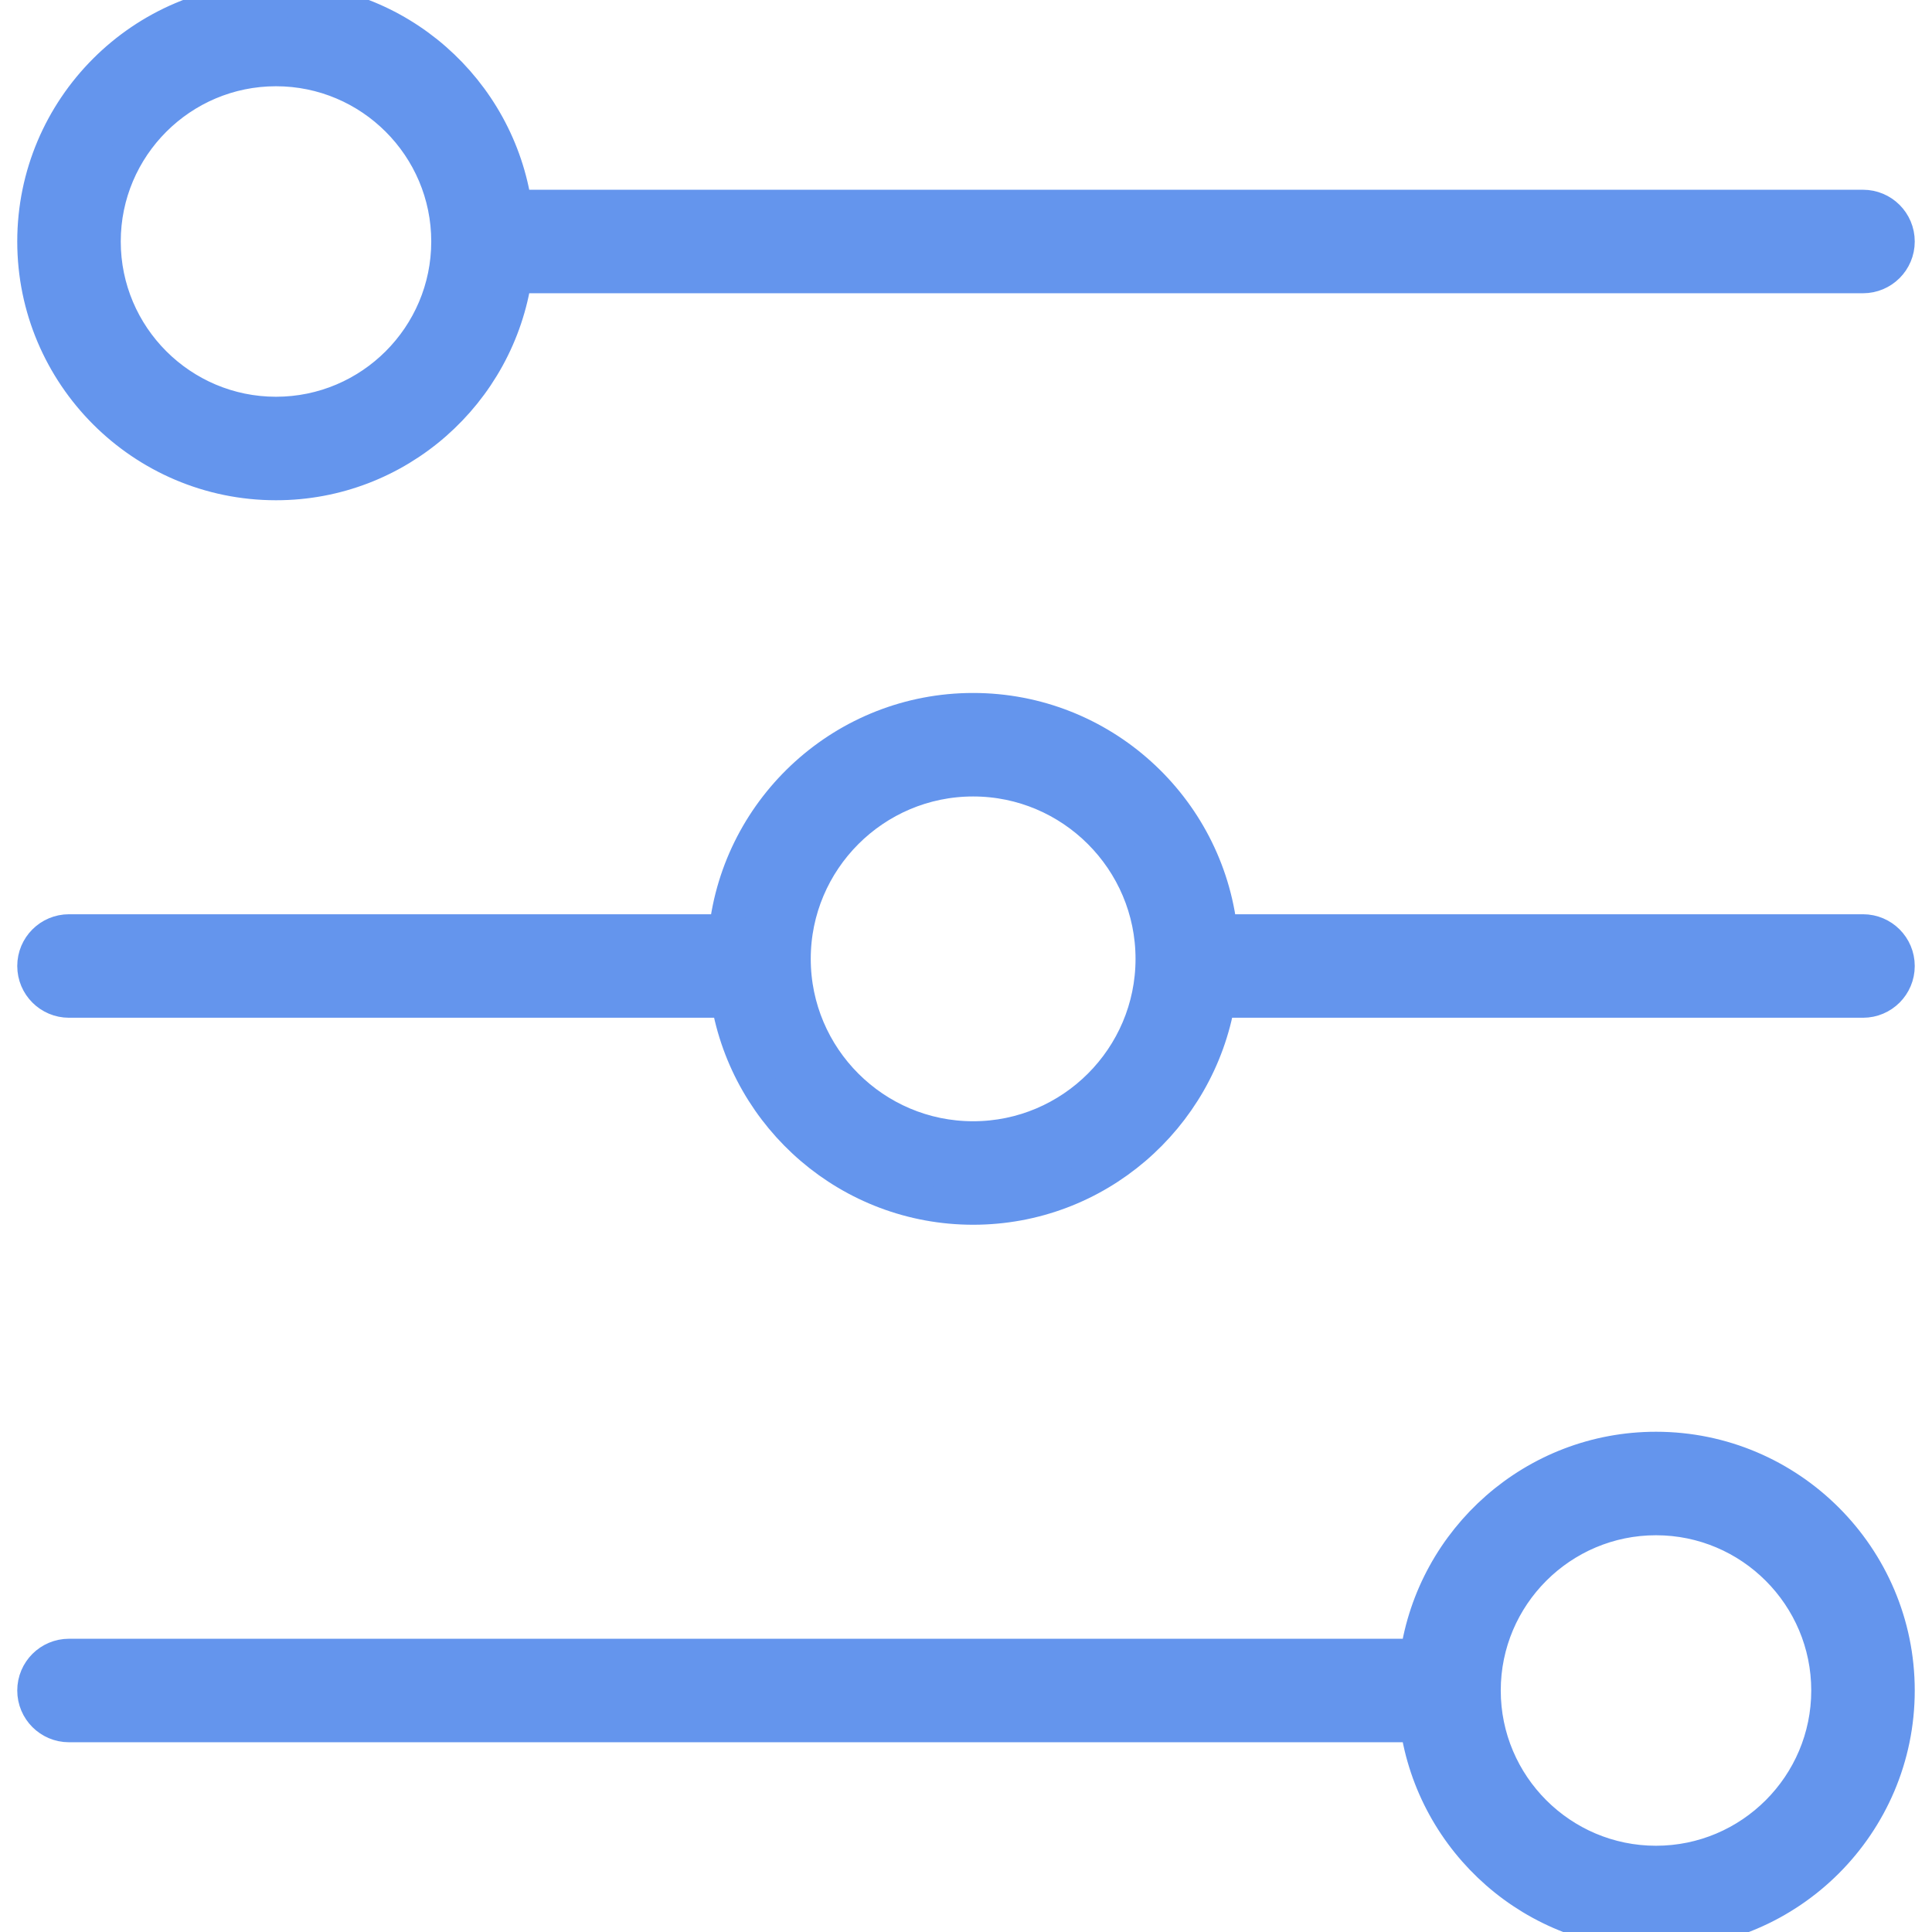
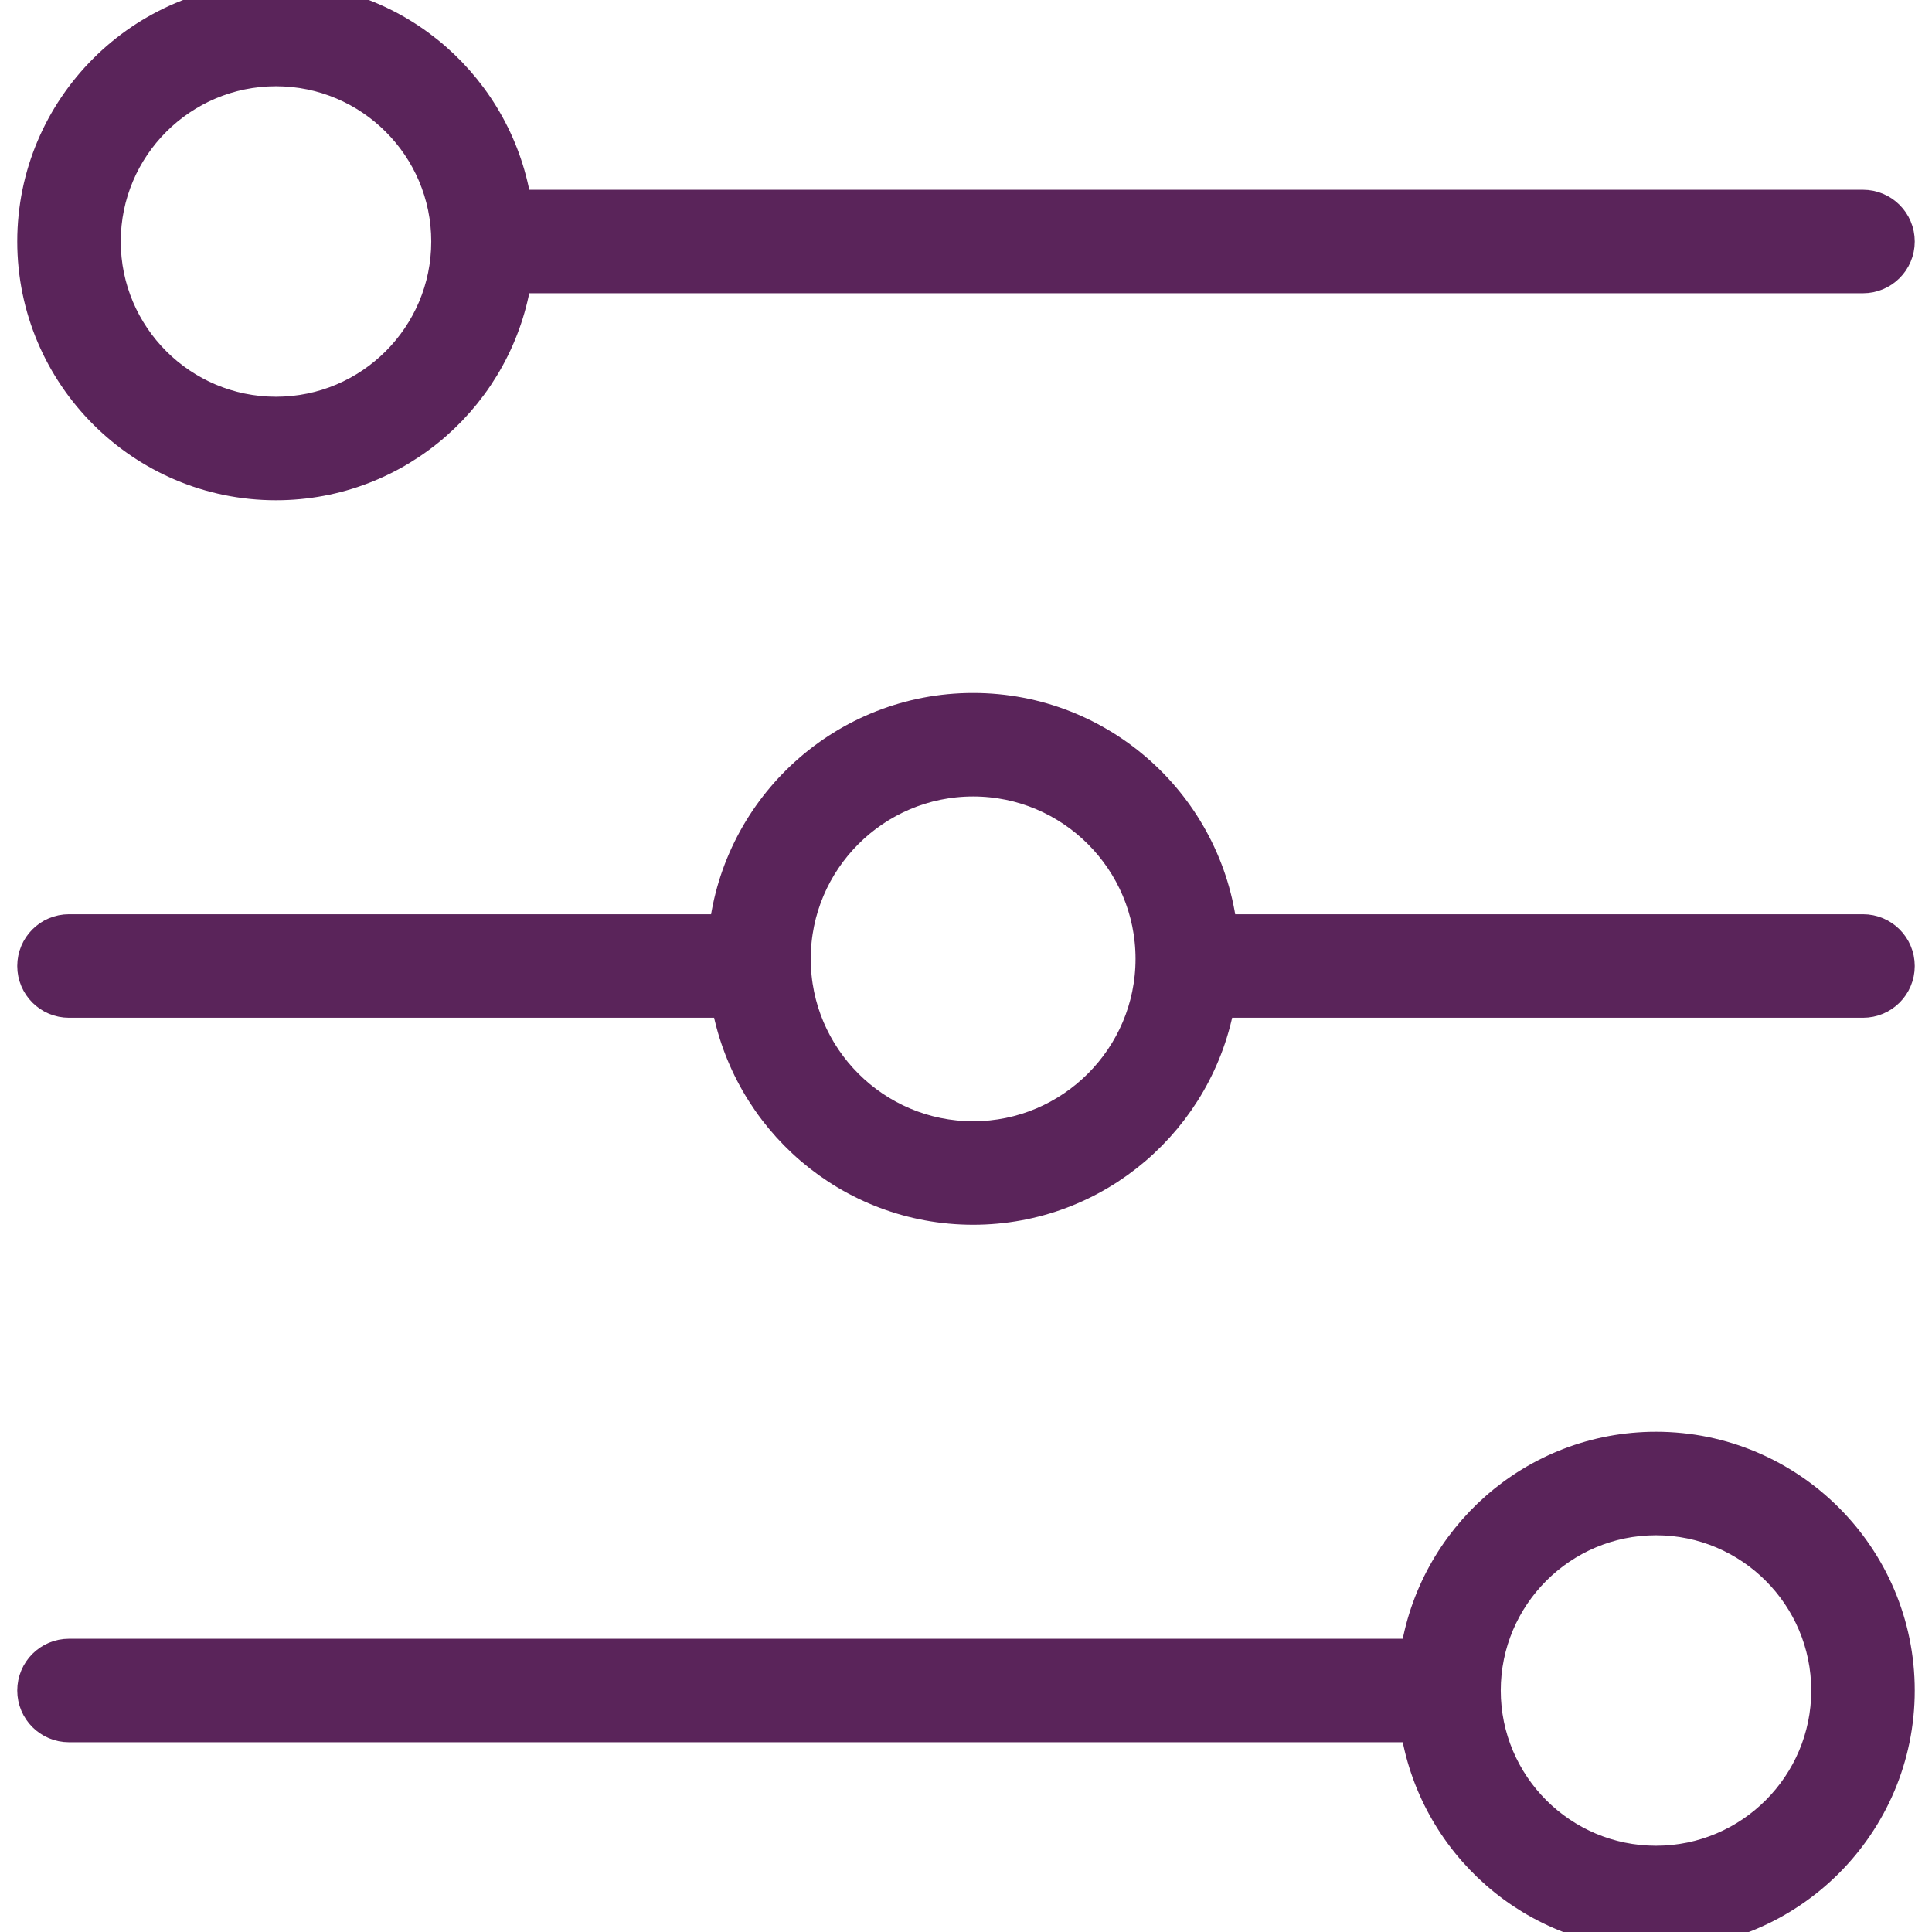
- <svg xmlns="http://www.w3.org/2000/svg" version="1.1" id="Capa_1" x="0px" y="0px" viewBox="0 0 56 56" style="enable-background:new 0 0 56 56;" xml:space="preserve" stroke="cornflowerblue" fill="cornflowerblue">
+ <svg xmlns="http://www.w3.org/2000/svg" version="1.1" id="Capa_1" x="0px" y="0px" viewBox="0 0 56 56" style="enable-background:new 0 0 56 56;" xml:space="preserve" stroke="#5a245a" fill="#5a245a">
  <g>
    <path d="M8,14c3.519,0,6.432-2.614,6.92-6H54c0.553,0,1-0.447,1-1s-0.447-1-1-1H14.92C14.432,2.614,11.519,0,8,0   C4.14,0,1,3.141,1,7S4.14,14,8,14z M8,2c2.757,0,5,2.243,5,5s-2.243,5-5,5S3,9.757,3,7S5.243,2,8,2z" />
    <path d="M48,42c-3.519,0-6.432,2.614-6.92,6H2c-0.552,0-1,0.447-1,1s0.448,1,1,1h39.08c0.488,3.386,3.401,6,6.92,6   c3.859,0,7-3.141,7-7S51.859,42,48,42z M48,54c-2.757,0-5-2.243-5-5s2.243-5,5-5s5,2.243,5,5S50.757,54,48,54z" />
    <path d="M54,27H35.368c-0.396-3.602-3.455-6.414-7.161-6.414c-3.706,0-6.765,2.813-7.161,6.414H2c-0.552,0-1,0.447-1,1s0.448,1,1,1   h19.109c0.577,3.4,3.536,6,7.098,6c3.562,0,6.52-2.6,7.097-6H54c0.553,0,1-0.447,1-1S54.553,27,54,27z M28.207,33   C25.336,33,23,30.664,23,27.793s2.336-5.207,5.207-5.207s5.207,2.336,5.207,5.207S31.078,33,28.207,33z" />
  </g>
  <g>
</g>
  <g>
</g>
  <g>
</g>
  <g>
</g>
  <g>
</g>
  <g>
</g>
  <g>
</g>
  <g>
</g>
  <g>
</g>
  <g>
</g>
  <g>
</g>
  <g>
</g>
  <g>
</g>
  <g>
</g>
  <g>
</g>
</svg>
